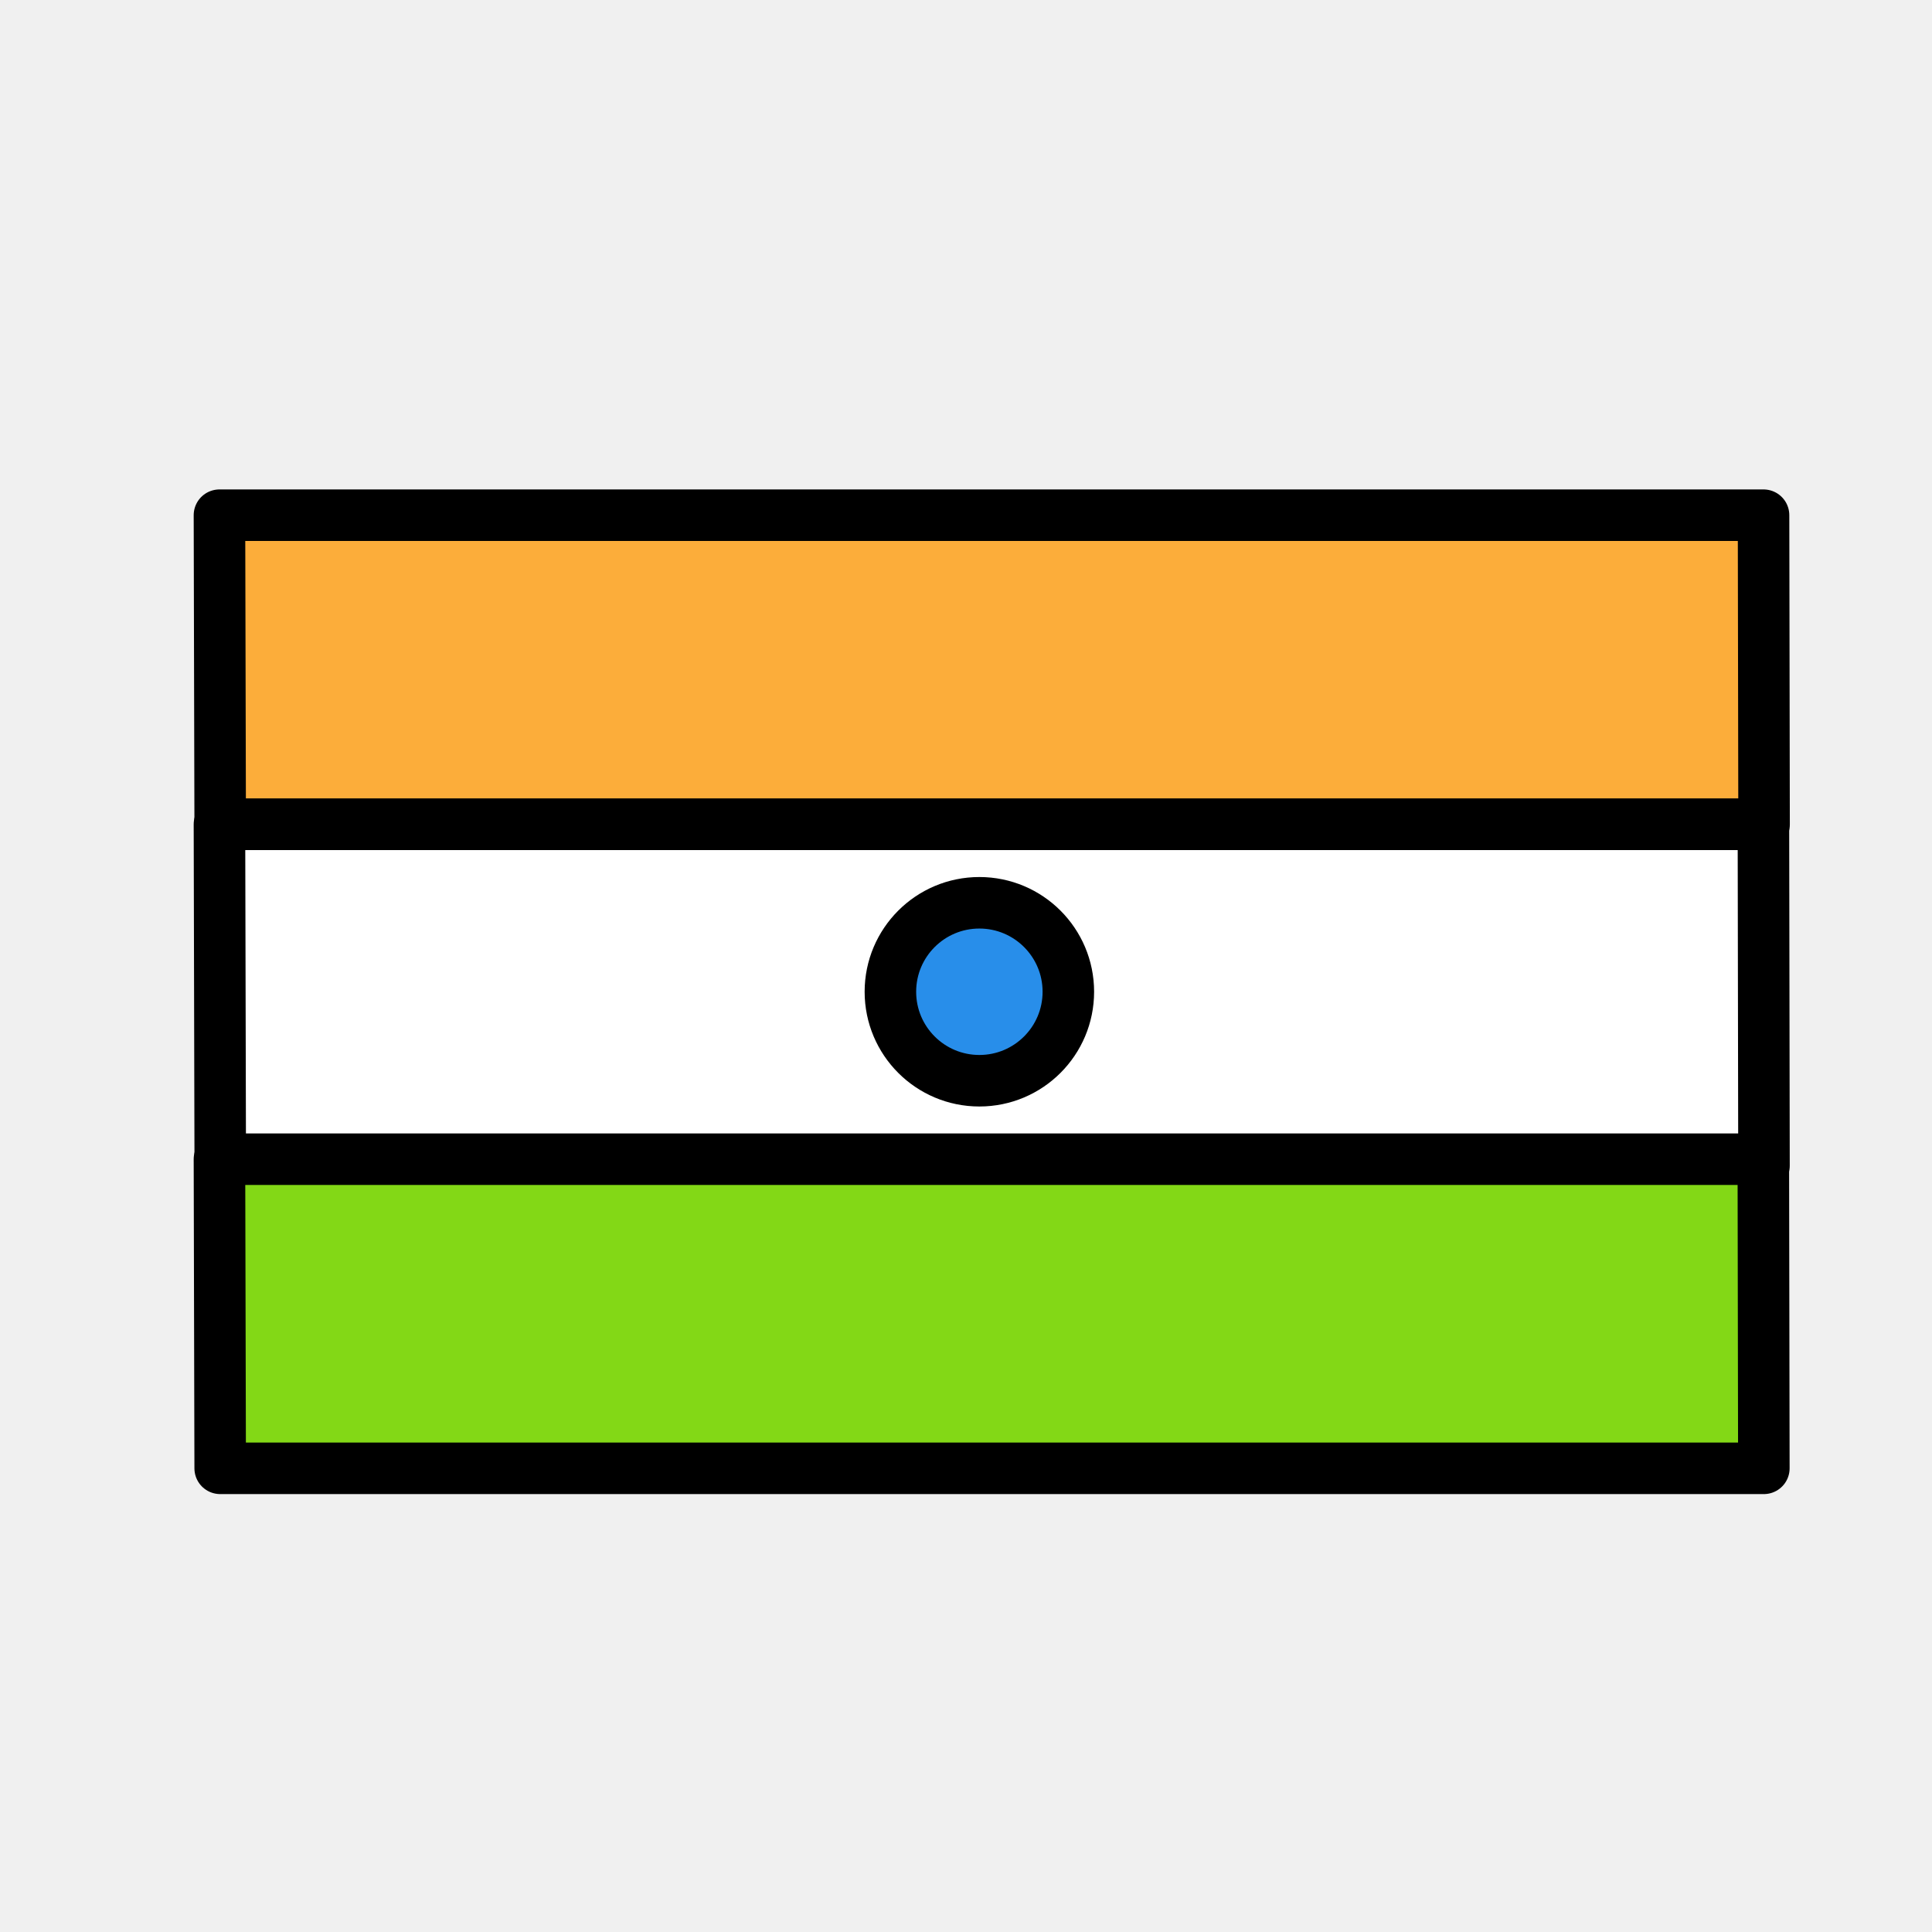
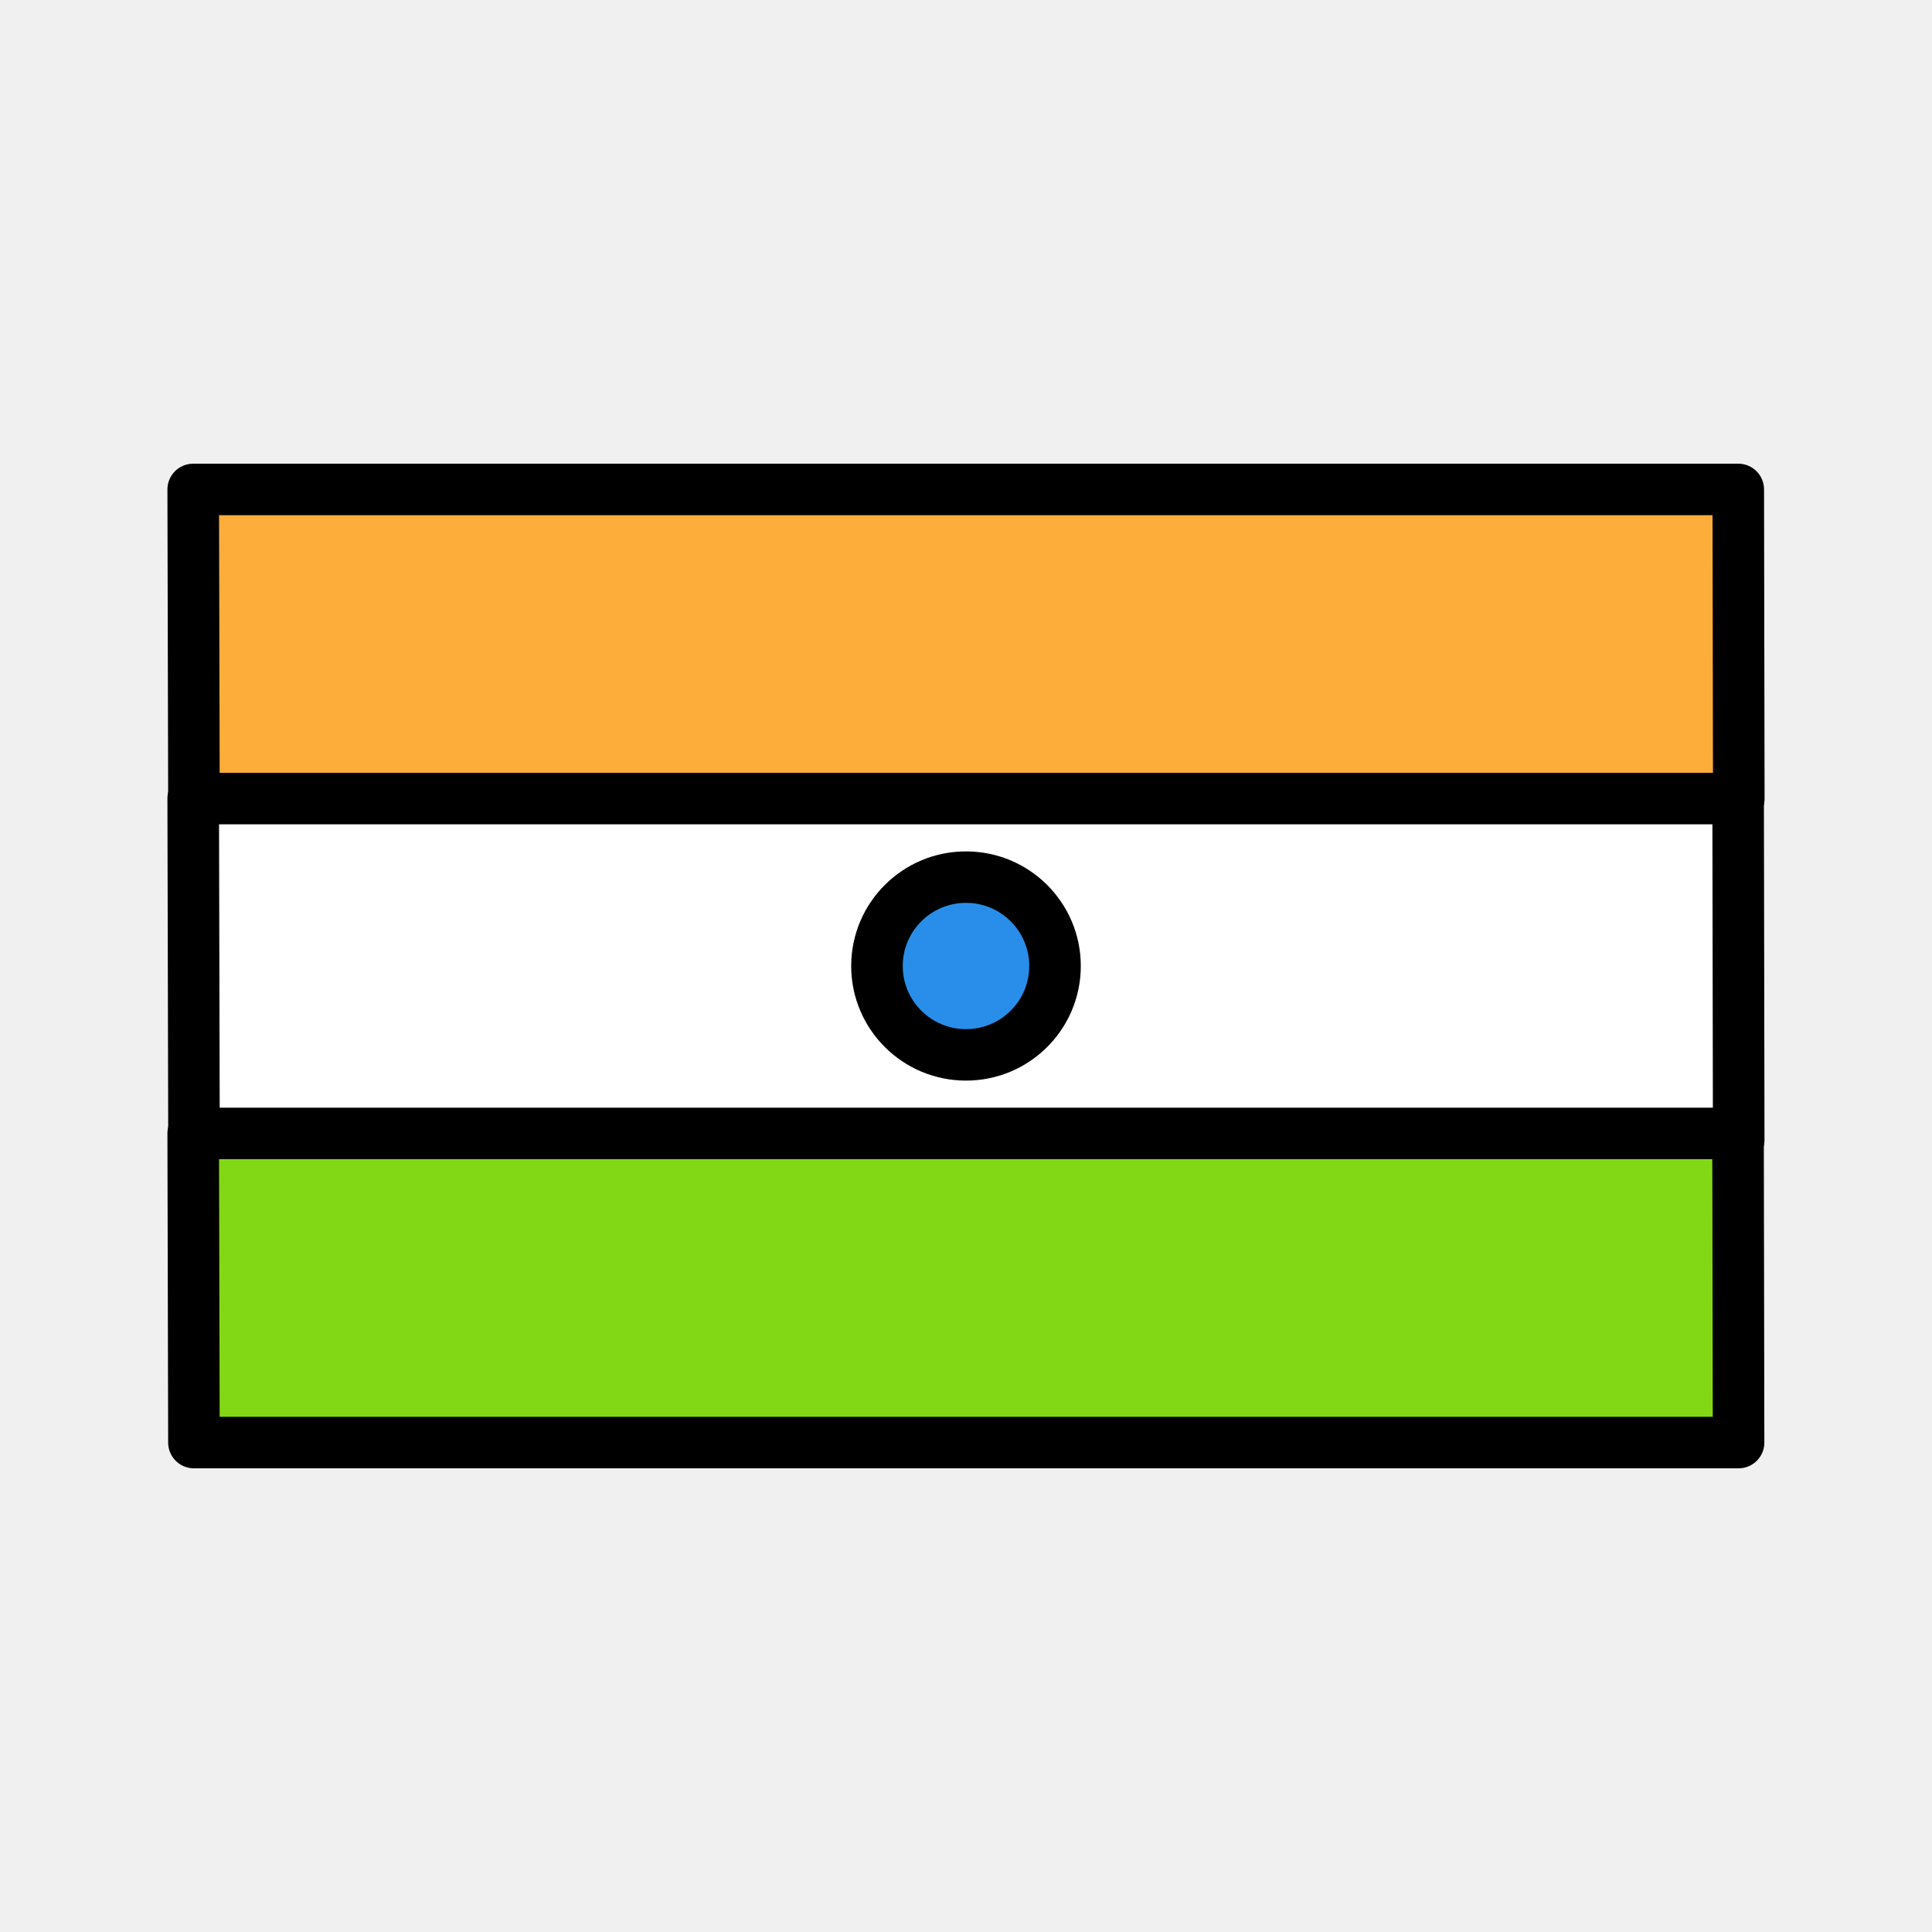
- <svg xmlns="http://www.w3.org/2000/svg" id="India" style="enable-background:new 0 0 300 300;" version="1.1" viewBox="0 0 300 300" xml:space="preserve">
+ <svg xmlns="http://www.w3.org/2000/svg" width="100%" height="100%" viewBox="0 0 300 300" version="1.1" xml:space="preserve" style="fill-rule:evenodd;clip-rule:evenodd;stroke-linecap:round;stroke-linejoin:round;stroke-miterlimit:10;">
  <g>
-     <polygon points="   273.842,80 34.076,80 34.19,128 273.924,128  " style="fill:#FCAD3A;stroke:#000000;stroke-width:8;stroke-linecap:round;stroke-linejoin:round;stroke-miterlimit:10;" />
-     <polygon points="   34.076,128 34.2,181 273.911,181 273.822,128  " style="fill:#FFFFFF;stroke:#000000;stroke-width:8;stroke-linecap:round;stroke-linejoin:round;stroke-miterlimit:10;" />
-     <polygon points="   34.19,228 273.89,228 273.808,180 34.076,180  " style="fill:#83D816;stroke:#000000;stroke-width:8;stroke-linecap:round;stroke-linejoin:round;stroke-miterlimit:10;" />
-     <circle cx="152.076" cy="154" r="13.816" style="fill:#288EEA;stroke:#000000;stroke-width:8;stroke-linecap:round;stroke-linejoin:round;stroke-miterlimit:10;" />
+     <g transform="matrix(1.00063,0,0,1,-4.0976,-4)">
+       <path d="M273.842,80L34.076,80L34.19,128L273.924,128L273.842,80Z" style="fill:rgb(252,173,58);fill-rule:nonzero;stroke:black;stroke-width:8px;" />
+     </g>
+     <g transform="matrix(1.00063,0,0,1,-4.0976,-4)">
+       <path d="M34.076,128L34.2,181L273.911,181L273.822,128L34.076,128Z" style="fill:white;fill-rule:nonzero;stroke:black;stroke-width:8px;" />
+     </g>
+     <g transform="matrix(1.00063,0,0,1,-4.0976,-4)">
+       <path d="M34.19,228L273.89,228L273.808,180L34.076,180L34.19,228Z" style="fill:rgb(131,216,22);fill-rule:nonzero;stroke:black;stroke-width:8px;" />
+     </g>
+     <g transform="matrix(1.00063,0,0,0.998842,-2.17238,-3.82166)">
+       <circle cx="152.076" cy="154" r="13.816" style="fill:rgb(40,142,234);stroke:black;stroke-width:8px;" />
+     </g>
  </g>
-   <g />
-   <g />
-   <g />
-   <g />
-   <g />
-   <g />
-   <g />
-   <g />
-   <g />
-   <g />
-   <g />
-   <g />
-   <g />
-   <g />
-   <g />
</svg>
